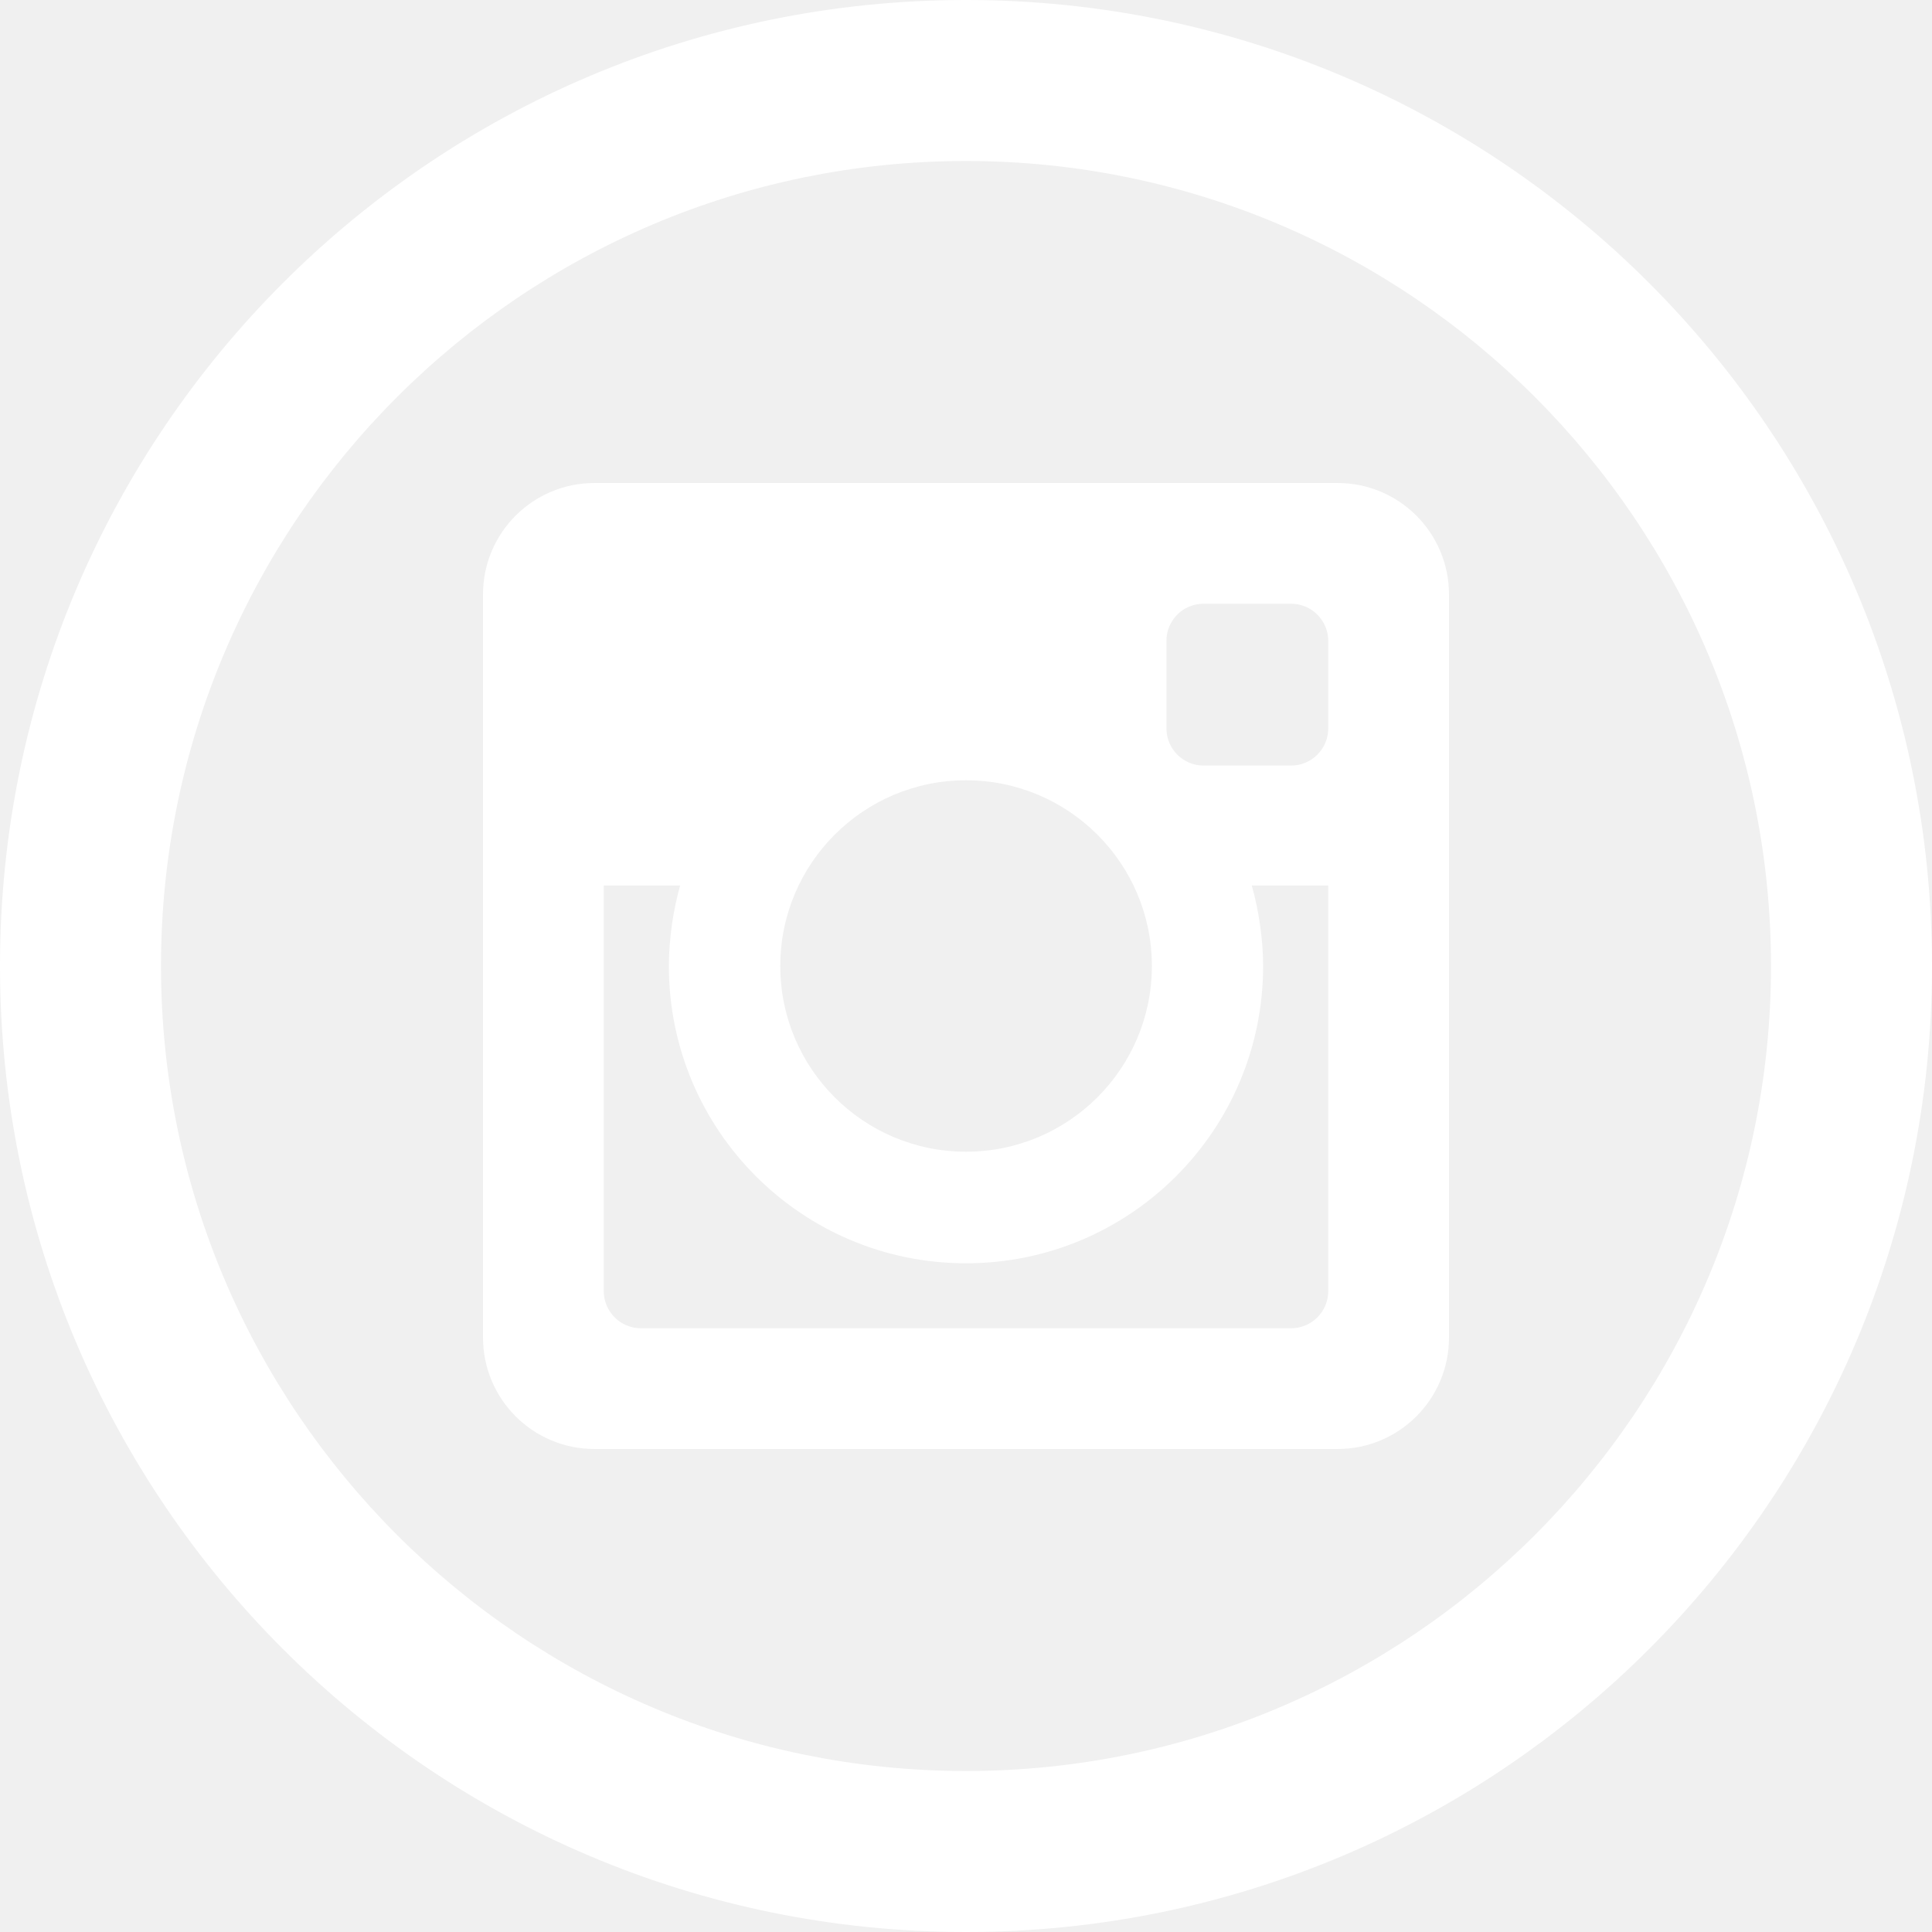
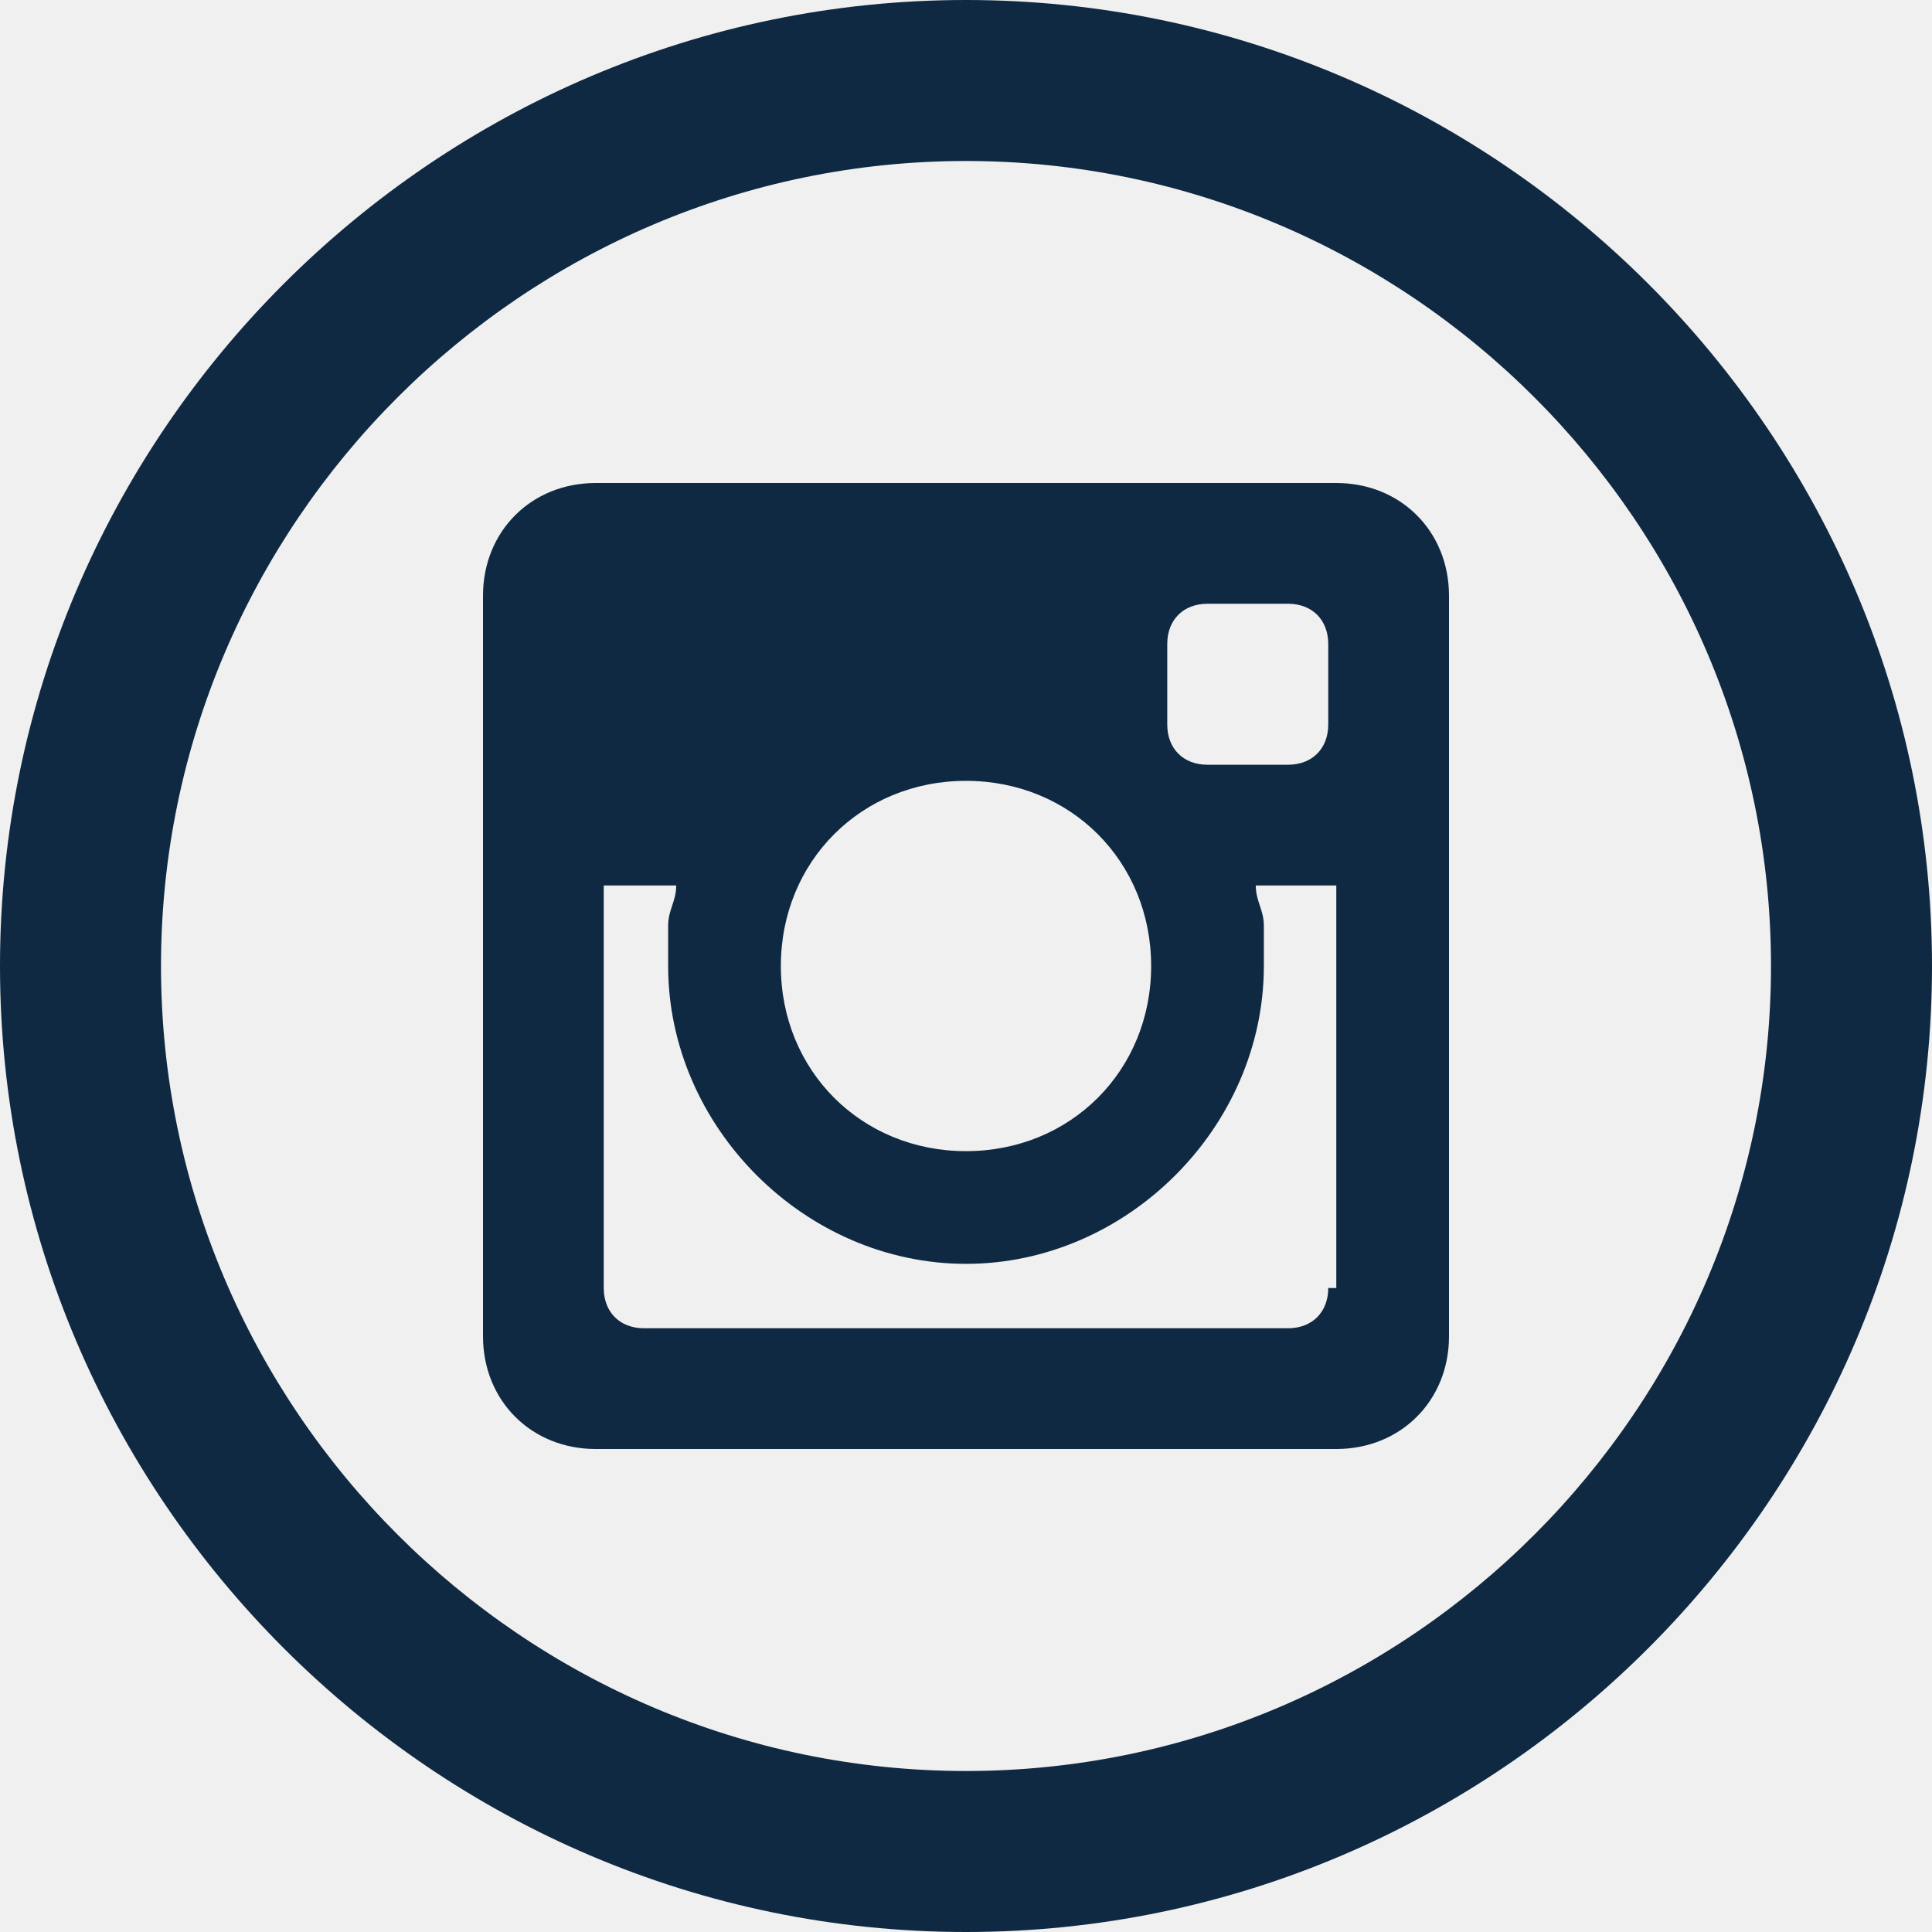
- <svg xmlns="http://www.w3.org/2000/svg" width="24" height="24" viewBox="0 0 24 24">
-   <path fill="#fff" d="M12 2c5.514 0 10 4.486 10 10s-4.486 10-10 10-10-4.486-10-10 4.486-10 10-10zm0-2c-6.627 0-12 5.373-12 12s5.373 12 12 12 12-5.373 12-12-5.373-12-12-12zm4.615 6h-9.23c-.766 0-1.385.62-1.385 1.384v9.23c0 .766.619 1.386 1.385 1.386h9.23c.766 0 1.385-.62 1.385-1.385v-9.23c0-.765-.619-1.385-1.385-1.385zm-4.615 3.693c1.274 0 2.309 1.032 2.309 2.307s-1.035 2.307-2.309 2.307-2.307-1.033-2.307-2.307 1.033-2.307 2.307-2.307zm4.5 6.346c0 .255-.207.461-.461.461h-8.078c-.254 0-.461-.207-.461-.461v-5.039h.949c-.045.158-.078.32-.102.486-.023.168-.038.339-.038.514 0 2.04 1.652 3.693 3.691 3.693s3.691-1.653 3.691-3.693c0-.174-.015-.346-.039-.514-.023-.166-.058-.328-.102-.486h.95v5.039zm0-6.991c0 .255-.207.462-.461.462h-1.088c-.256 0-.461-.208-.461-.462v-1.087c0-.255.205-.461.461-.461h1.088c.254 0 .461.207.461.461v1.087z" />
+ <svg xmlns="http://www.w3.org/2000/svg" version="1.1" id="Layer_1" x="0px" y="0px" viewBox="0 0 24 24" style="enable-background:new 0 0 24 24;" xml:space="preserve">
+   <style type="text/css">
+ 	.st0{fill:#0F2942;}
+ </style>
+   <path class="st0" d="M12,2c5.5,0,10,4.5,10,10s-4.5,10-10,10S2,17.5,2,12S6.5,2,12,2z M12,0C5.4,0,0,5.4,0,12s5.4,12,12,12  s12-5.4,12-12S18.6,0,12,0z M16.6,6H7.4C6.6,6,6,6.6,6,7.4v9.2C6,17.4,6.6,18,7.4,18h9.2c0.8,0,1.4-0.6,1.4-1.4V7.4  C18,6.6,17.4,6,16.6,6z M12,9.7c1.3,0,2.3,1,2.3,2.3s-1,2.3-2.3,2.3s-2.3-1-2.3-2.3S10.7,9.7,12,9.7z M16.5,16  c0,0.3-0.2,0.5-0.5,0.5H8c-0.3,0-0.5-0.2-0.5-0.5v-5h0.9c0,0.2-0.1,0.3-0.1,0.5c0,0.2,0,0.3,0,0.5c0,2,1.7,3.7,3.7,3.7  s3.7-1.7,3.7-3.7c0-0.2,0-0.3,0-0.5c0-0.2-0.1-0.3-0.1-0.5h1V16z M16.5,9c0,0.3-0.2,0.5-0.5,0.5H15c-0.3,0-0.5-0.2-0.5-0.5V8  c0-0.3,0.2-0.5,0.5-0.5H16c0.3,0,0.5,0.2,0.5,0.5V9z" />
</svg>
